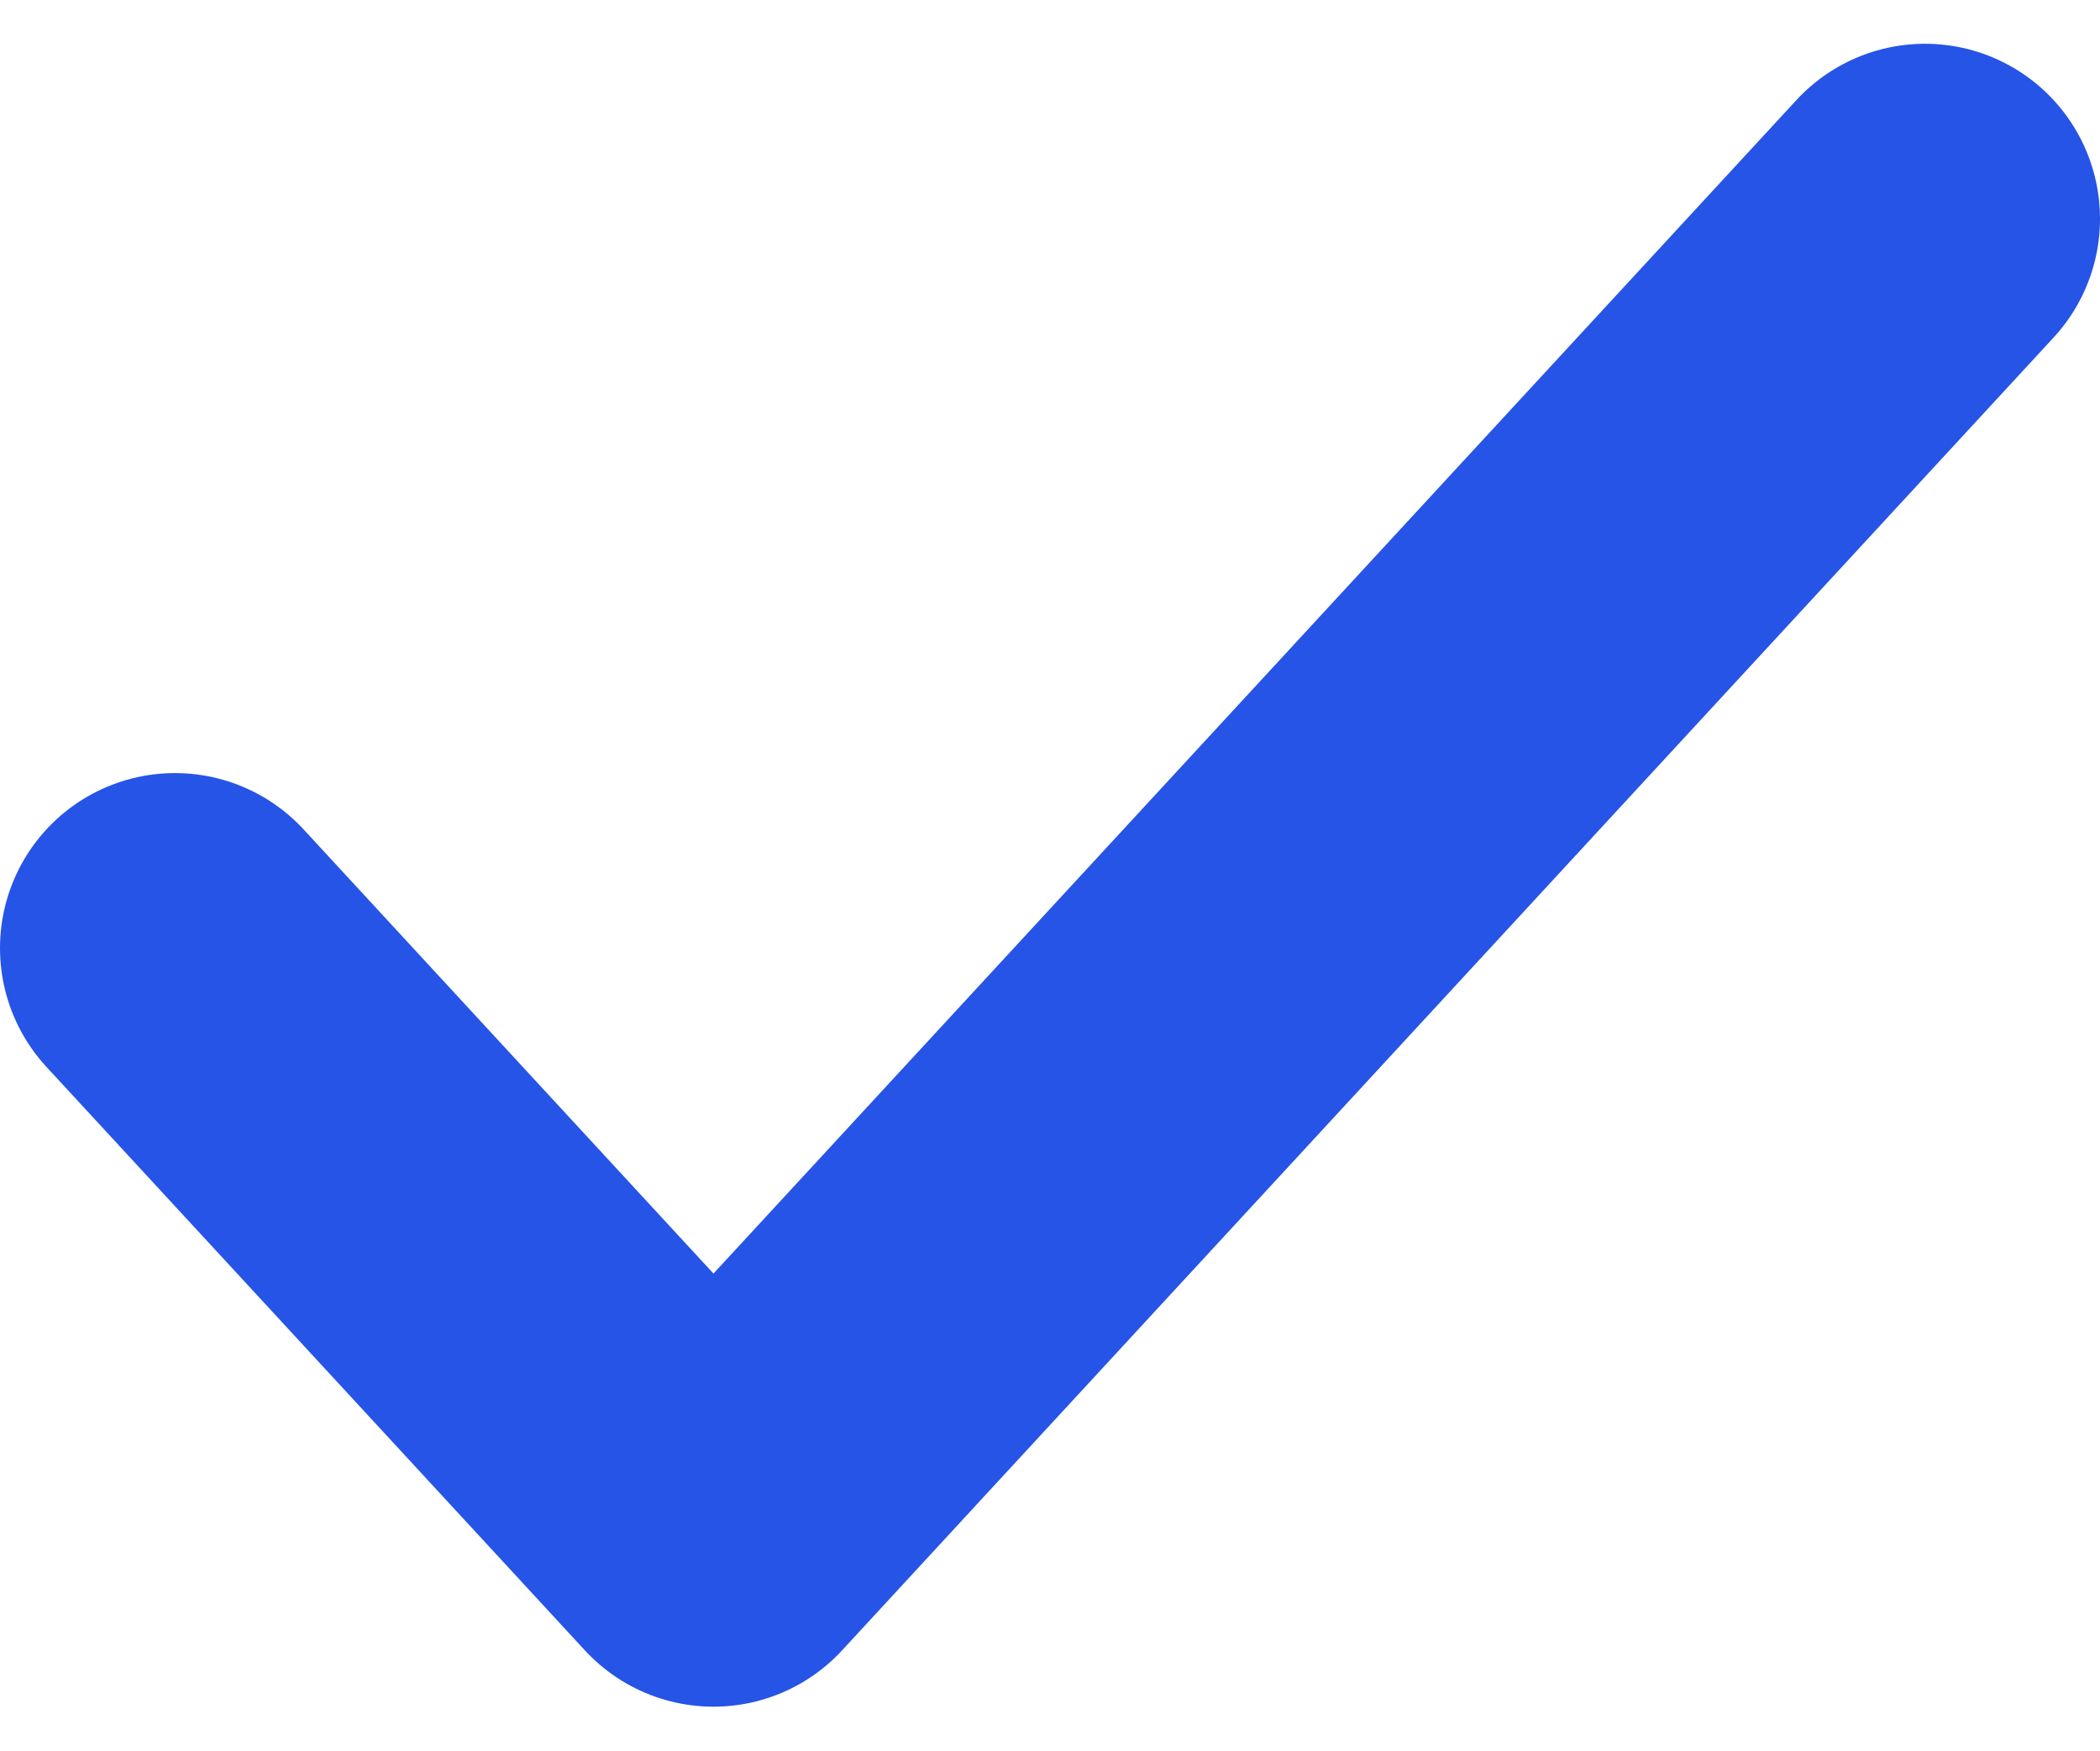
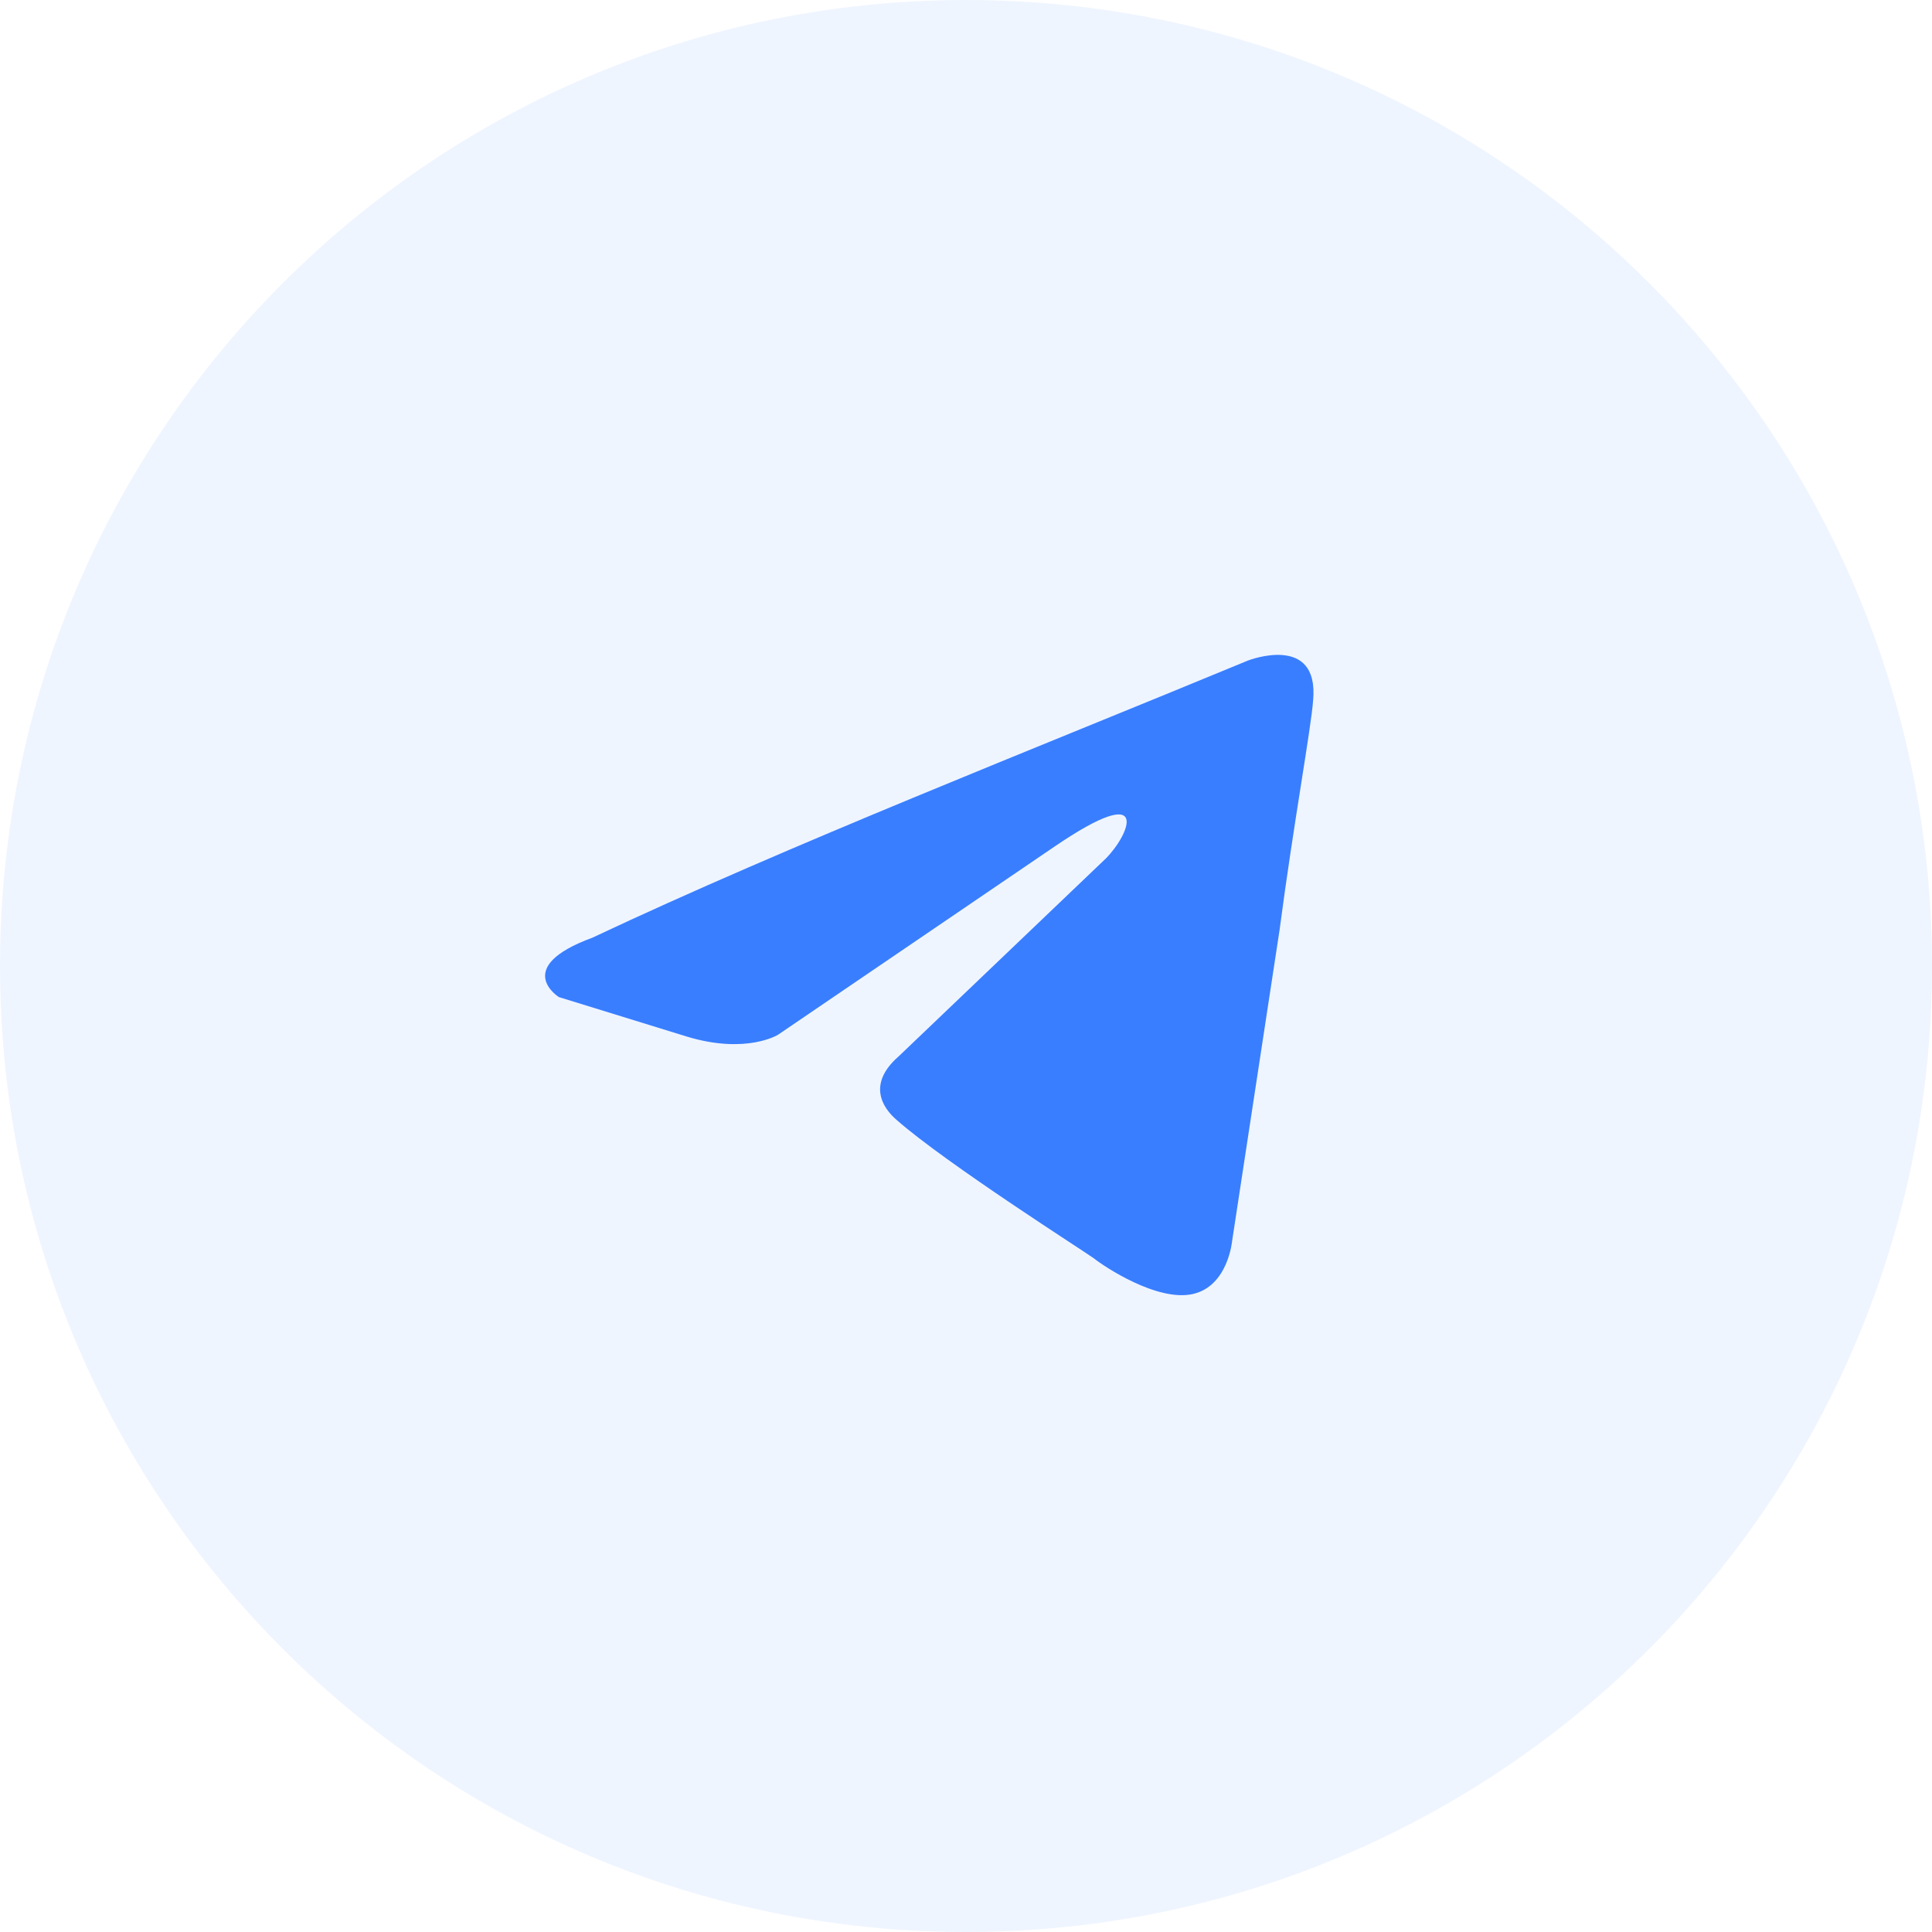
- <svg xmlns="http://www.w3.org/2000/svg" width="24" height="20" viewBox="0 0 24 20" fill="none">
-   <path d="M2 10.833L8.154 17.5L22 2.5" stroke="#2554E7" stroke-width="4" stroke-linecap="round" stroke-linejoin="round" />
+ <svg xmlns="http://www.w3.org/2000/svg" width="44" height="44" viewBox="0 0 44 44" fill="none">
+   <rect width="44" height="44" rx="22" fill="#397EFF" fill-opacity="0.08" />
+   <path d="M28.422 15.043C28.422 15.043 30.041 14.412 29.906 15.945C29.861 16.576 29.456 18.785 29.142 21.175L28.062 28.254C28.062 28.254 27.972 29.291 27.163 29.471C26.354 29.652 25.139 28.84 24.915 28.66C24.735 28.525 21.542 26.495 20.418 25.504C20.103 25.233 19.743 24.692 20.463 24.061L25.184 19.552C25.724 19.011 26.264 17.748 24.015 19.281L17.72 23.565C17.72 23.565 17 24.016 15.651 23.61L12.728 22.708C12.728 22.708 11.649 22.032 13.492 21.355C17.989 19.236 23.52 17.072 28.422 15.043Z" fill="#397EFF" />
</svg>
